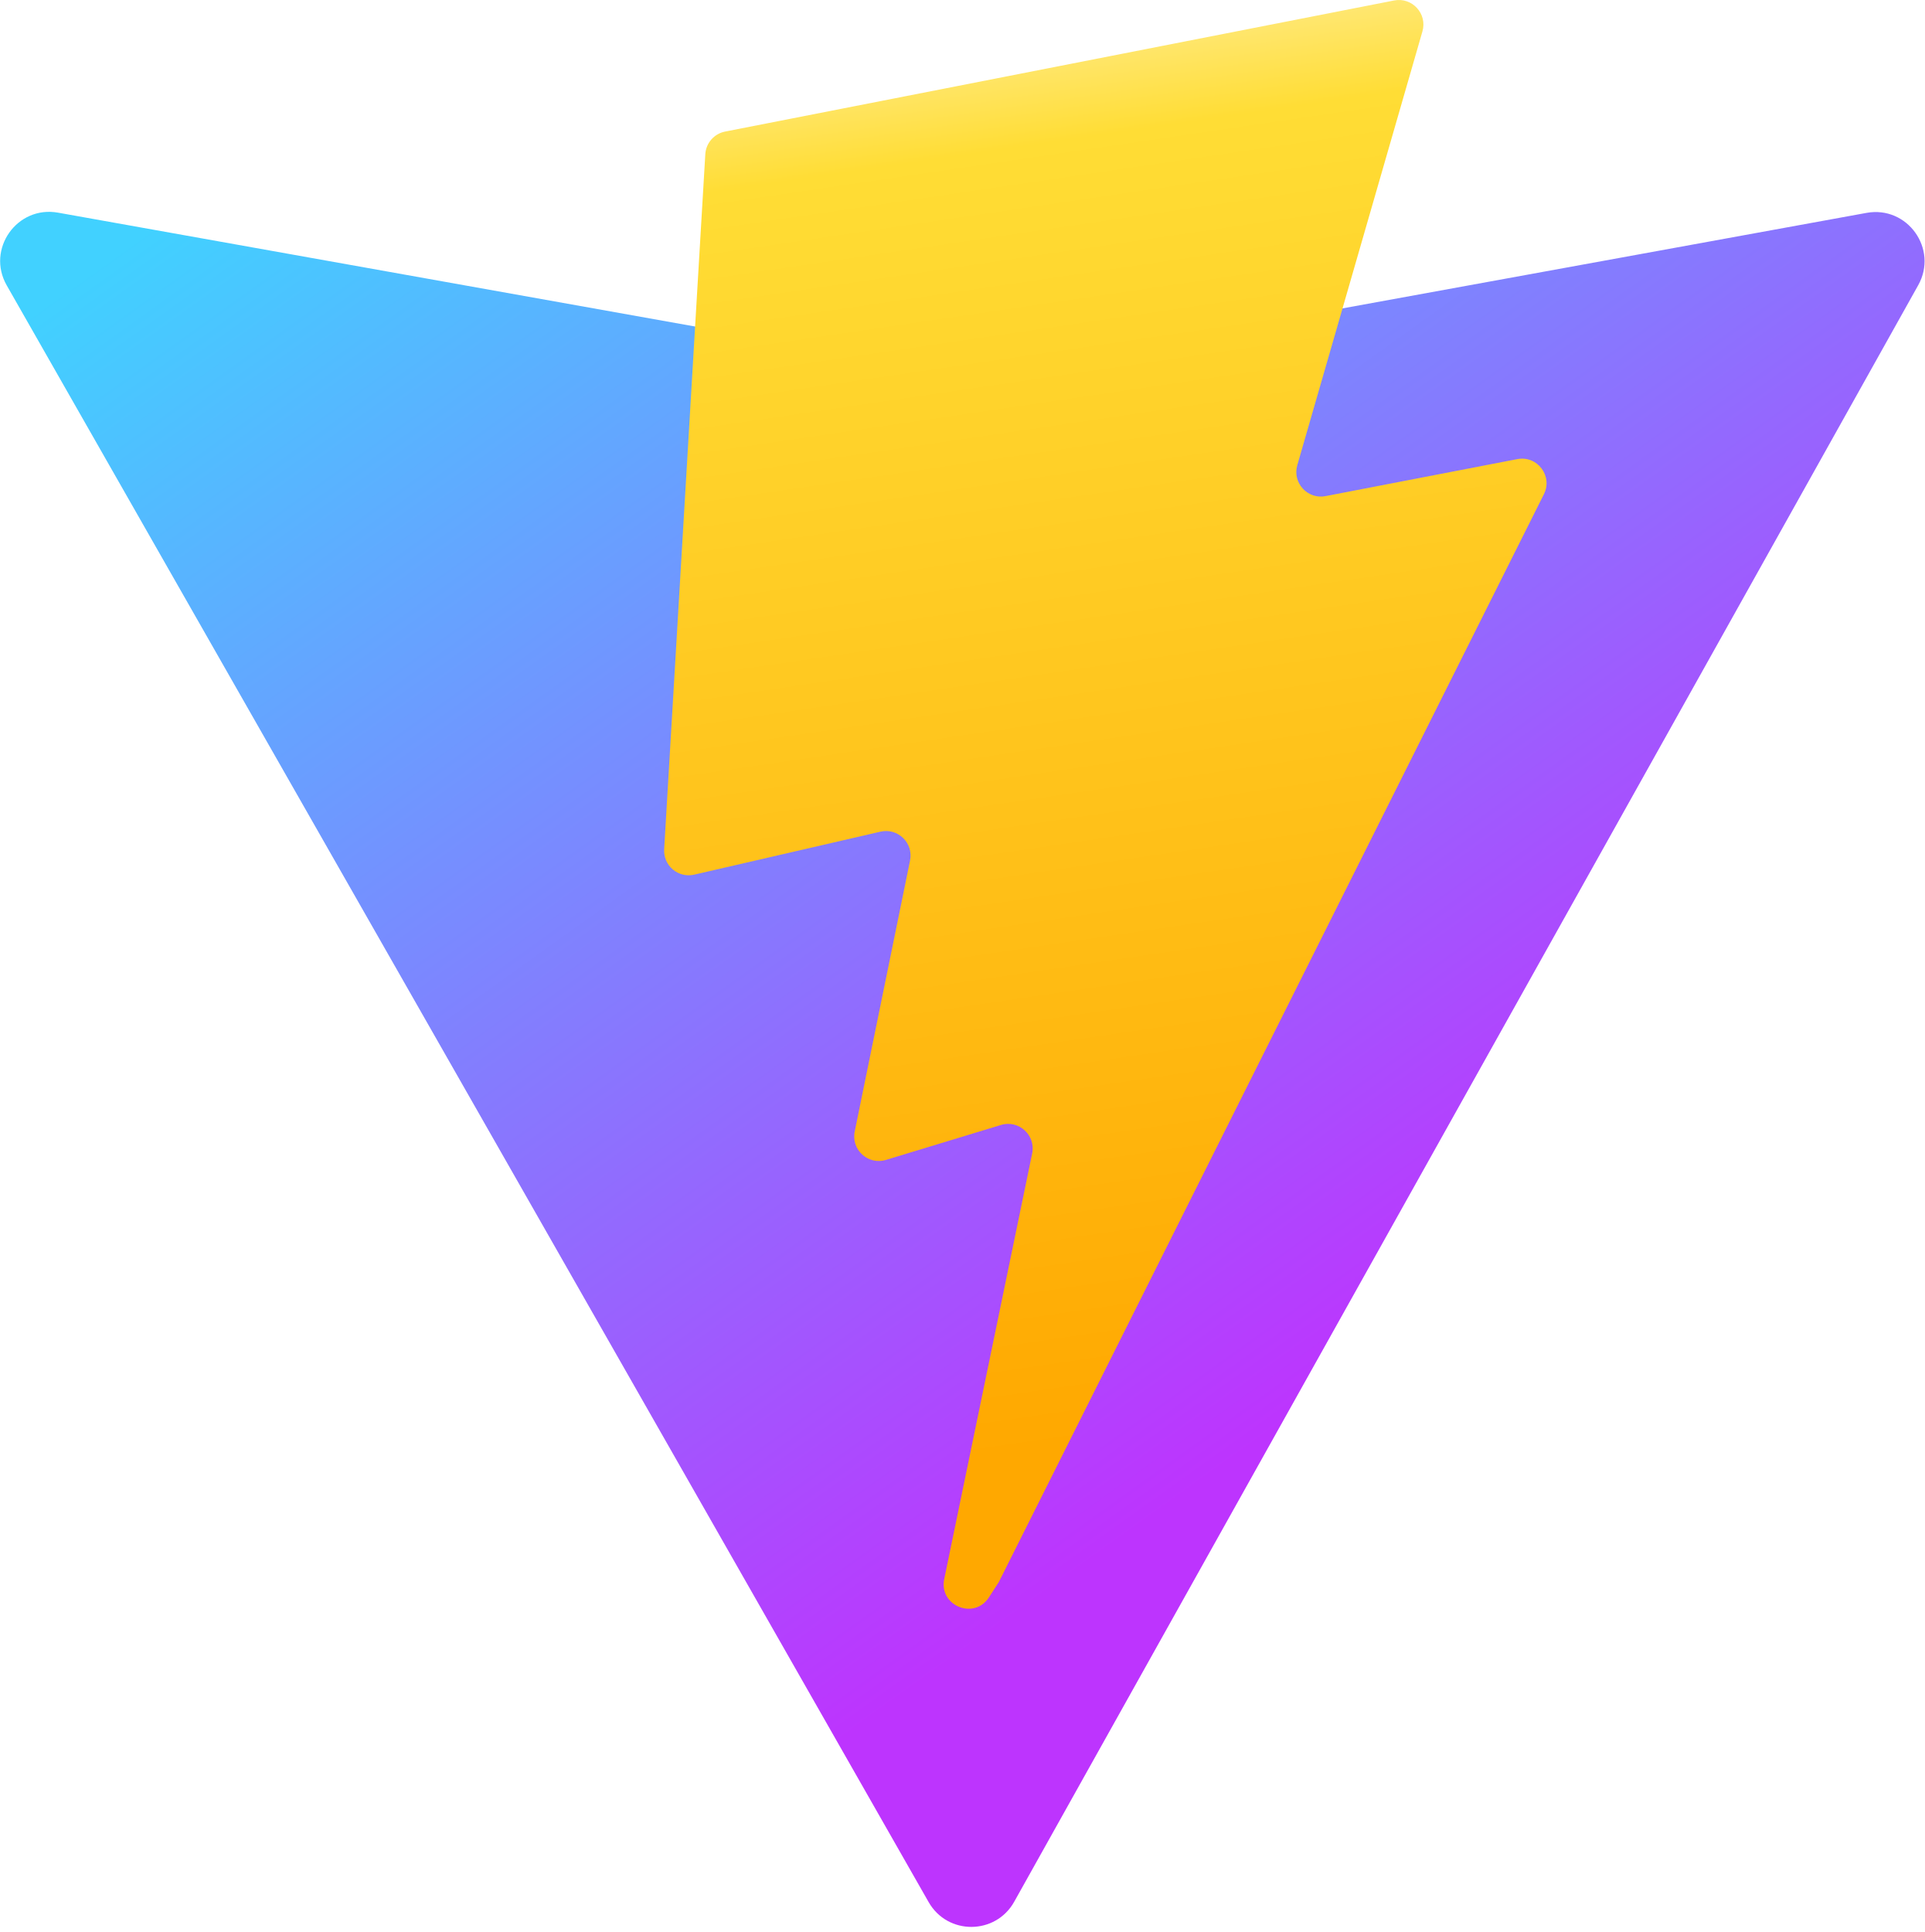
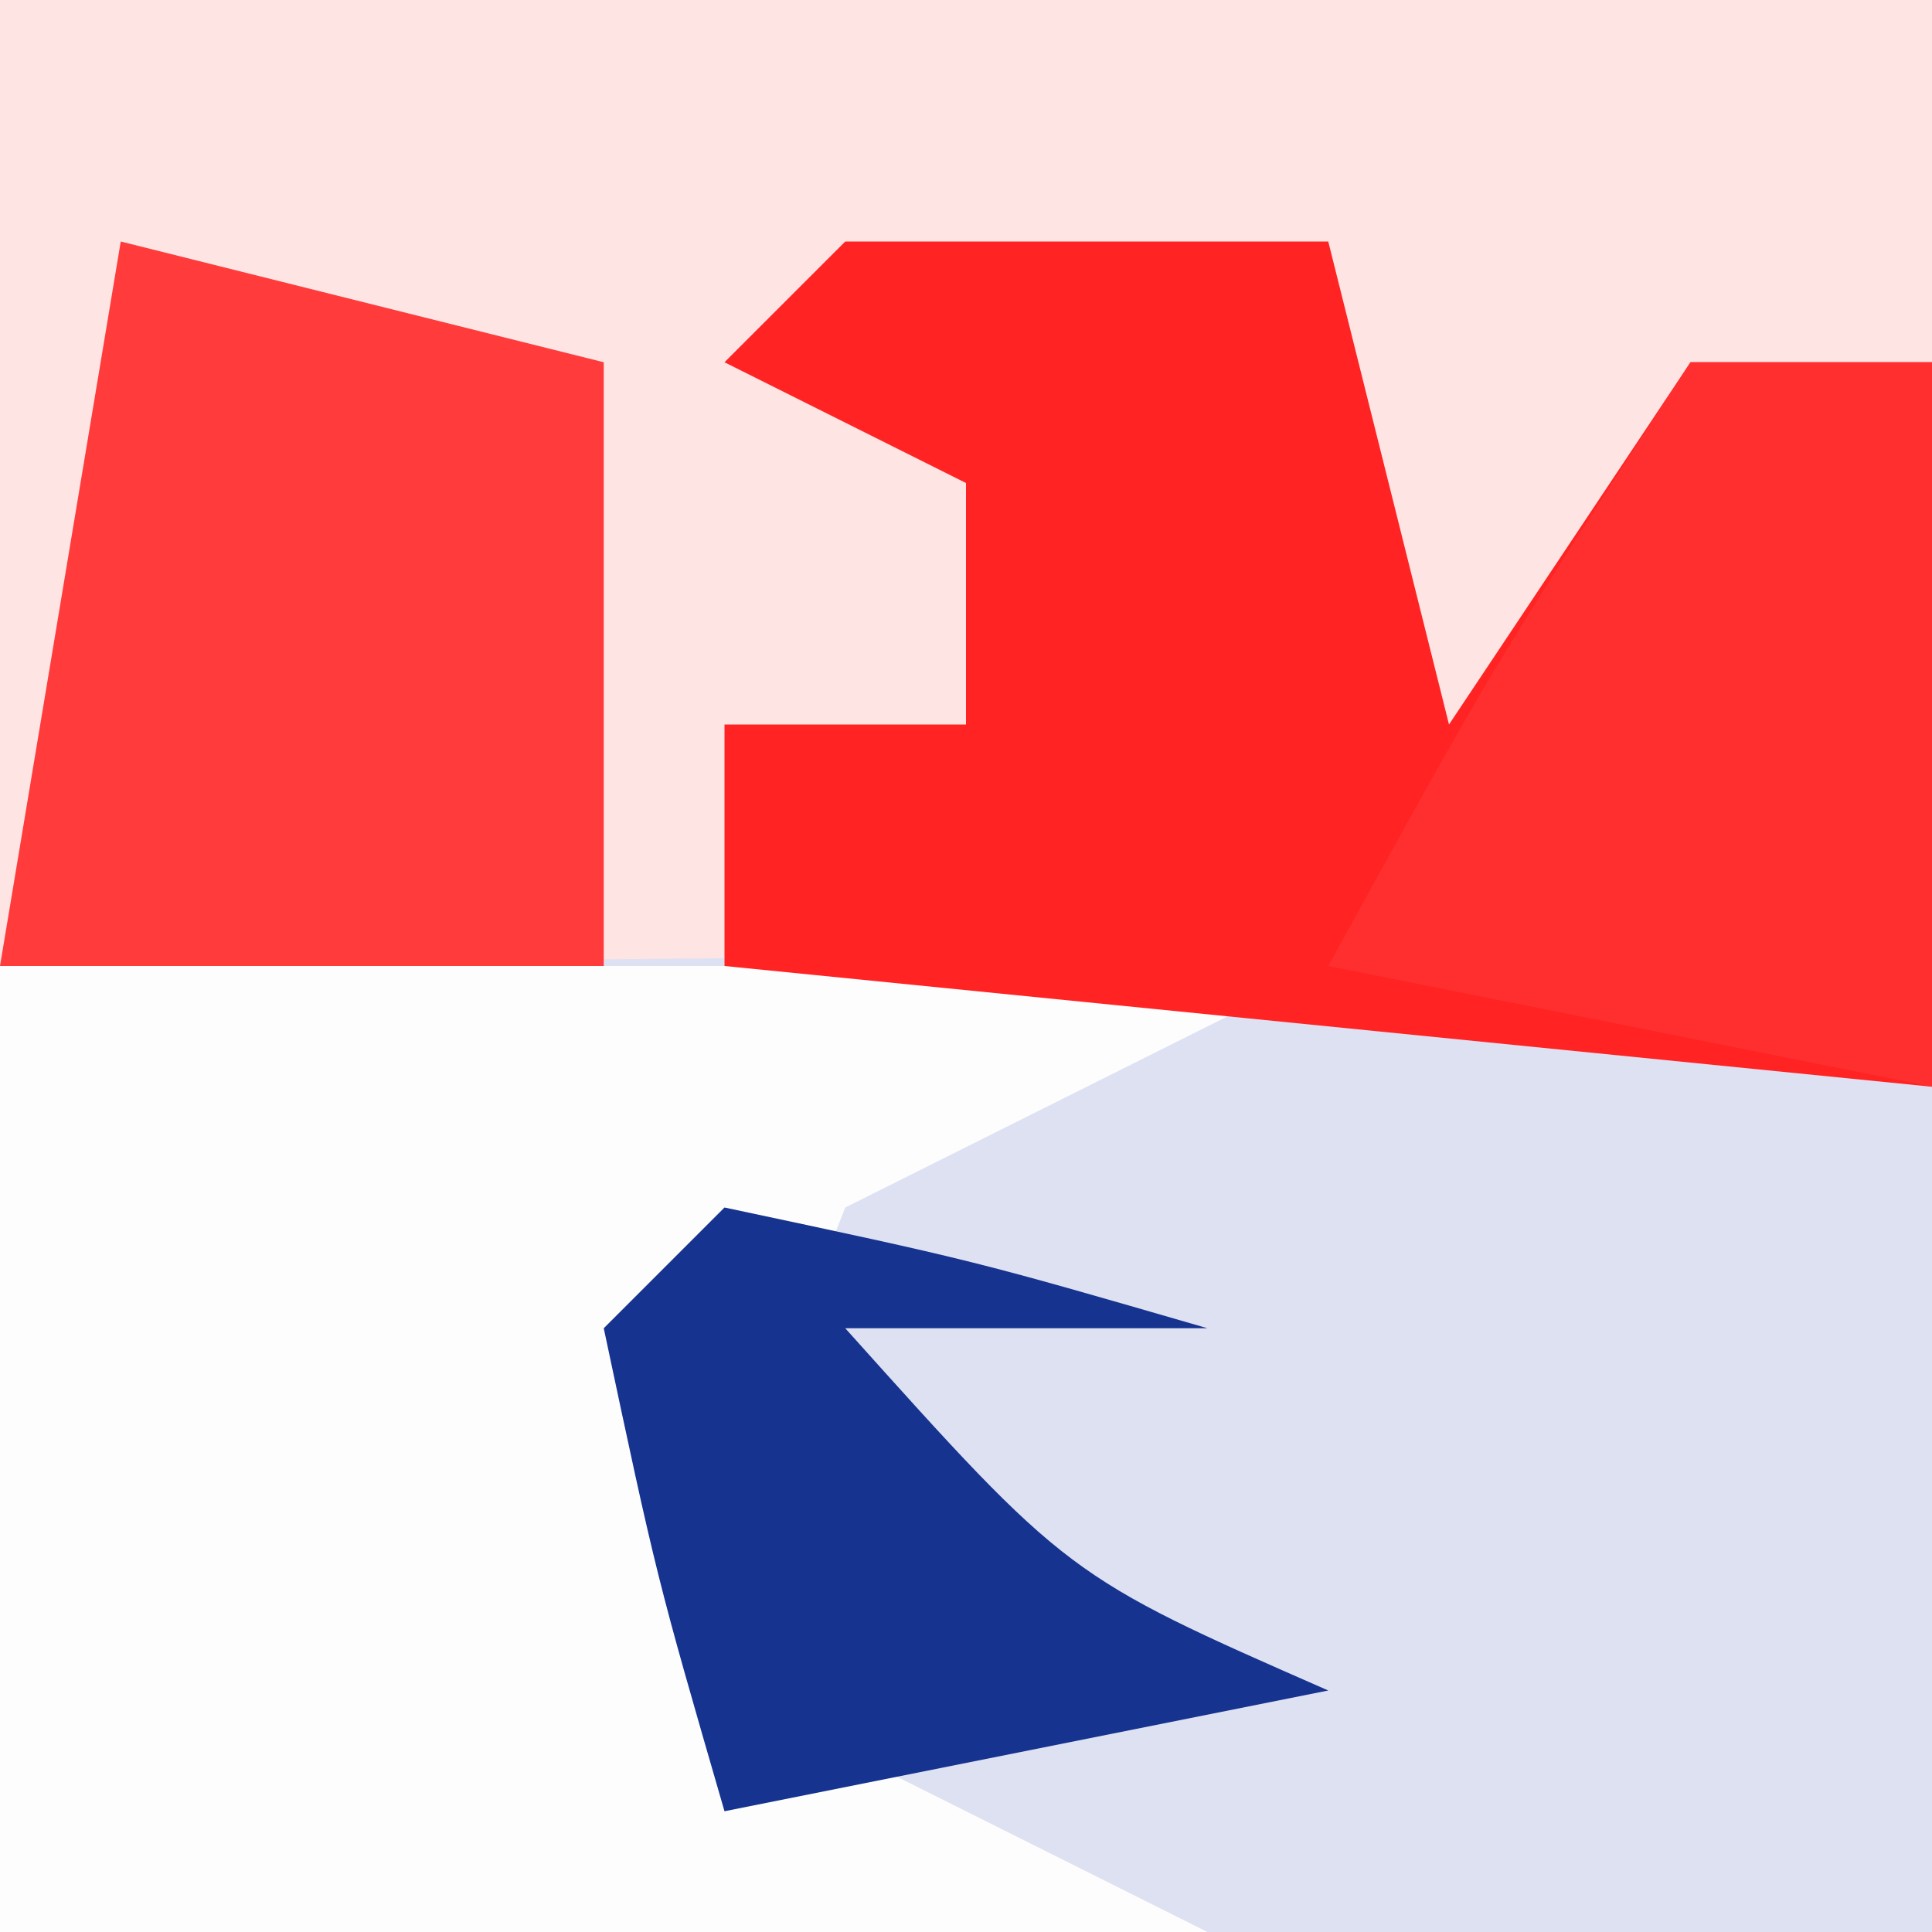
- <svg xmlns="http://www.w3.org/2000/svg" aria-hidden="true" role="img" class="iconify iconify--logos" width="31.88" height="32" preserveAspectRatio="xMidYMid meet" viewBox="0 0 256 257">
-   <defs>
-     <linearGradient id="IconifyId1813088fe1fbc01fb466" x1="-.828%" x2="57.636%" y1="7.652%" y2="78.411%">
-       <stop offset="0%" stop-color="#41D1FF" />
-       <stop offset="100%" stop-color="#BD34FE" />
-     </linearGradient>
-     <linearGradient id="IconifyId1813088fe1fbc01fb467" x1="43.376%" x2="50.316%" y1="2.242%" y2="89.03%">
-       <stop offset="0%" stop-color="#FFEA83" />
-       <stop offset="8.333%" stop-color="#FFDD35" />
-       <stop offset="100%" stop-color="#FFA800" />
-     </linearGradient>
-   </defs>
-   <path fill="url(#IconifyId1813088fe1fbc01fb466)" d="M255.153 37.938L134.897 252.976c-2.483 4.44-8.862 4.466-11.382.048L.875 37.958c-2.746-4.814 1.371-10.646 6.827-9.67l120.385 21.517a6.537 6.537 0 0 0 2.322-.004l117.867-21.483c5.438-.991 9.574 4.796 6.877 9.62Z" />
-   <path fill="url(#IconifyId1813088fe1fbc01fb467)" d="M185.432.063L96.44 17.501a3.268 3.268 0 0 0-2.634 3.014l-5.474 92.456a3.268 3.268 0 0 0 3.997 3.378l24.777-5.718c2.318-.535 4.413 1.507 3.936 3.838l-7.361 36.047c-.495 2.426 1.782 4.5 4.151 3.78l15.304-4.649c2.372-.72 4.652 1.36 4.15 3.788l-11.698 56.621c-.732 3.542 3.979 5.473 5.943 2.437l1.313-2.028l72.516-144.72c1.215-2.423-.88-5.186-3.54-4.672l-25.505 4.922c-2.396.462-4.435-1.77-3.759-4.114l16.646-57.705c.677-2.35-1.37-4.583-3.769-4.113Z" />
+ <svg xmlns="http://www.w3.org/2000/svg" version="1.1" width="16" height="16">
+   <path d="M0 0 C5.28 0 10.56 0 16 0 C16 5.28 16 10.56 16 16 C10.72 16 5.44 16 0 16 C0 10.72 0 5.44 0 0 Z " fill="#FFE4E4" transform="translate(0,0)" />
+   <path d="M0 0 C1.917 -0.027 3.833 -0.046 5.75 -0.062 C7.351 -0.08 7.351 -0.08 8.984 -0.098 C11.534 -0.015 13.579 0.254 16 1 C16 3.31 16 5.62 16 8 C10.72 8 5.44 8 0 8 C0 5.36 0 2.72 0 0 Z " fill="#DDE1F2" transform="translate(0,8)" />
+   <path d="M0 0 C3.63 0 7.26 0 11 0 C9.02 0.99 9.02 0.99 7 2 C6.195 4.05 6.195 4.05 6 6 C7.32 6.66 8.64 7.32 10 8 C6.7 8 3.4 8 0 8 C0 5.36 0 2.72 0 0 Z " fill="#FDFDFE" transform="translate(0,8)" />
+   <path d="M0 0 C1.32 0 2.64 0 4 0 C4.33 1.32 4.66 2.64 5 4 C5.66 3.01 6.32 2.02 7 1 C7.66 1 8.32 1 9 1 C9 2.98 9 4.96 9 7 C5.7 6.67 2.4 6.34 -1 6 C-1 5.34 -1 4.68 -1 4 C-0.34 4 0.32 4 1 4 C1 3.34 1 2.68 1 2 C0.34 1.67 -0.32 1.34 -1 1 C-0.67 0.67 -0.34 0.34 0 0 Z " fill="#FF2323" transform="translate(7,2)" />
+   <path d="M0 0 C1.98 0.495 1.98 0.495 4 1 C4 2.65 4 4.3 4 6 C2.35 6 0.7 6 -1 6 C-0.67 4.02 -0.34 2.04 0 0 Z " fill="#FF3B3B" transform="translate(1,2)" />
+   <path d="M0 0 C0.66 0 1.32 0 2 0 C2 1.98 2 3.96 2 6 C0.35 5.67 -1.3 5.34 -3 5 C-1.625 2.5 -1.625 2.5 0 0 Z " fill="#FF2F2F" transform="translate(14,3)" />
+   <path d="M0 0 C2.062 0.438 2.062 0.438 4 1 C3.01 1 2.02 1 1 1 C2.842 3.053 2.842 3.053 5 4 C3.35 4.33 1.7 4.66 0 5 C-0.562 3.062 -0.562 3.062 -1 1 C-0.67 0.67 -0.34 0.34 0 0 Z " fill="#15338F" transform="translate(6,10)" />
</svg>
